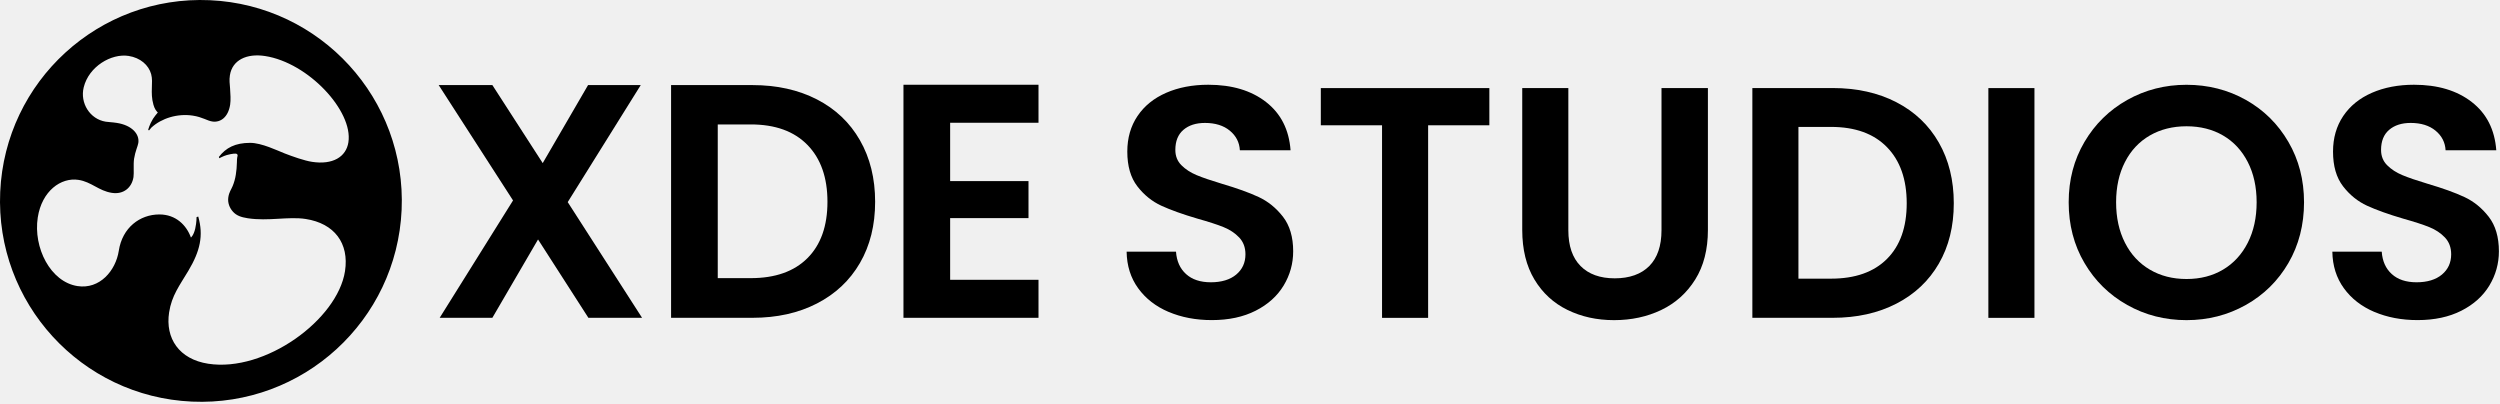
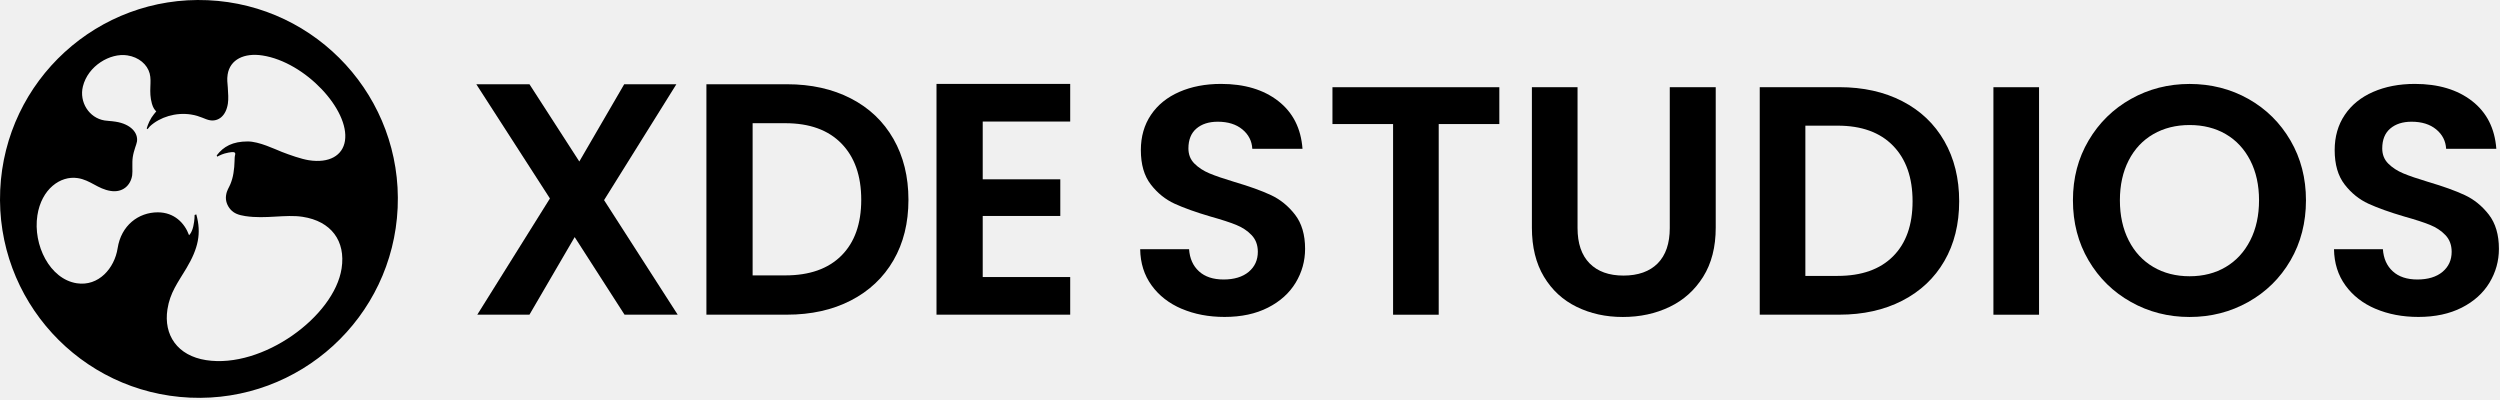
- <svg xmlns="http://www.w3.org/2000/svg" width="1003" height="162" viewBox="0 0 1003 162" fill="none">
-   <path class="dynamic" d="M236.06 127.504L215.861 96.069L197.535 127.504H176.399L205.829 80.417L176 34.136H197.539L217.738 65.439L235.929 34.136H257.065L227.77 81.087L257.599 127.504H236.06Z" fill="black" />
-   <path class="dynamic" d="M327.761 39.887C335.208 43.722 340.959 49.184 345.015 56.274C349.071 63.364 351.103 71.593 351.103 80.955C351.103 90.318 349.075 98.504 345.015 105.501C340.955 112.503 335.204 117.921 327.761 121.753C320.315 125.588 311.688 127.504 301.876 127.504H269.237V34.136H301.876C311.684 34.136 320.315 36.055 327.761 39.887ZM323.949 103.562C329.302 98.21 331.976 90.678 331.976 80.955C331.976 71.233 329.302 63.632 323.949 58.147C318.6 52.663 311.018 49.923 301.207 49.923H287.962V111.589H301.207C311.014 111.589 318.596 108.915 323.949 103.562Z" fill="black" />
-   <path class="dynamic" d="M381.198 49.249V72.657H412.634V87.508H381.198V112.255H416.647V127.504H362.47V34H416.647V49.249H381.198Z" fill="black" />
-   <path class="dynamic" d="M468.838 125.141C463.687 122.945 459.612 119.77 456.622 115.633C453.623 111.496 452.088 106.61 452 100.973H471.811C472.075 104.757 473.416 107.756 475.842 109.953C478.258 112.158 481.584 113.251 485.809 113.251C490.034 113.251 493.509 112.219 495.979 110.147C498.439 108.083 499.674 105.375 499.674 102.023C499.674 99.297 498.836 97.048 497.169 95.284C495.493 93.52 493.403 92.135 490.898 91.121C488.393 90.107 484.935 88.986 480.534 87.752C474.545 85.996 469.685 84.25 465.945 82.539C462.205 80.819 458.986 78.225 456.304 74.75C453.614 71.275 452.273 66.627 452.273 60.814C452.273 55.354 453.641 50.6 456.366 46.551C459.092 42.503 462.92 39.398 467.859 37.237C472.79 35.085 478.426 34 484.759 34C494.267 34 501.994 36.311 507.939 40.933C513.884 45.555 517.156 52.002 517.774 60.285H497.434C497.258 57.118 495.917 54.499 493.403 52.426C490.898 50.362 487.573 49.321 483.436 49.321C479.828 49.321 476.944 50.247 474.783 52.099C472.622 53.943 471.546 56.633 471.546 60.153C471.546 62.613 472.357 64.668 473.989 66.291C475.621 67.923 477.641 69.237 480.067 70.252C482.483 71.266 485.897 72.43 490.298 73.754C496.287 75.518 501.174 77.273 504.958 79.037C508.742 80.801 511.996 83.438 514.731 86.958C517.456 90.477 518.823 95.099 518.823 100.823C518.823 105.754 517.544 110.332 514.995 114.557C512.437 118.782 508.698 122.151 503.767 124.656C498.836 127.161 492.98 128.422 486.206 128.422C479.775 128.422 473.989 127.32 468.838 125.124V125.141Z" fill="black" />
-   <path class="dynamic" d="M597.529 35.341V50.265H572.965V127.523H554.477V50.265H529.912V35.341H597.529Z" fill="black" />
-   <path class="dynamic" d="M629.22 35.341V92.391C629.22 98.645 630.852 103.417 634.107 106.715C637.361 110.014 641.939 111.664 647.84 111.664C653.741 111.664 658.451 110.014 661.706 106.715C664.96 103.417 666.592 98.636 666.592 92.391V35.341H685.212V92.259C685.212 100.091 683.518 106.715 680.131 112.131C676.744 117.547 672.211 121.622 666.53 124.347C660.85 127.073 654.535 128.44 647.575 128.44C640.616 128.44 634.477 127.073 628.885 124.347C623.293 121.622 618.865 117.547 615.61 112.131C612.355 106.715 610.724 100.091 610.724 92.259V35.341H629.211H629.22Z" fill="black" />
-   <path class="dynamic" d="M760.82 41.012C768.167 44.796 773.847 50.194 777.852 57.189C781.856 64.183 783.858 72.307 783.858 81.551C783.858 90.795 781.856 98.874 777.852 105.781C773.847 112.696 768.167 118.041 760.82 121.825C753.472 125.609 744.952 127.505 735.267 127.505H703.046V35.323H735.267C744.952 35.323 753.472 37.219 760.82 41.003V41.012ZM757.053 103.875C762.337 98.592 764.974 91.156 764.974 81.56C764.974 71.963 762.337 64.457 757.053 59.041C751.77 53.625 744.29 50.918 734.605 50.918H721.533V111.796H734.605C744.29 111.796 751.77 109.159 757.053 103.875Z" fill="black" />
-   <path class="dynamic" d="M816.221 35.341V127.523H797.733V35.341H816.221Z" fill="black" />
-   <path class="dynamic" d="M853.461 122.363C846.238 118.314 840.522 112.704 836.297 105.525C832.072 98.354 829.955 90.23 829.955 81.163C829.955 72.095 832.072 64.104 836.297 56.933C840.522 49.762 846.246 44.143 853.461 40.095C860.677 36.046 868.606 34.017 877.232 34.017C885.859 34.017 893.894 36.046 901.074 40.095C908.245 44.143 913.925 49.753 918.106 56.933C922.287 64.113 924.378 72.183 924.378 81.163C924.378 90.142 922.287 98.354 918.106 105.525C913.925 112.704 908.219 118.314 901.003 122.363C893.78 126.411 885.859 128.44 877.232 128.44C868.606 128.44 860.677 126.42 853.461 122.363ZM891.892 108.171C896.117 105.666 899.416 102.076 901.797 97.41C904.17 92.744 905.361 87.328 905.361 81.163C905.361 74.997 904.17 69.608 901.797 64.986C899.416 60.364 896.117 56.818 891.892 54.357C887.667 51.897 882.78 50.662 877.232 50.662C871.684 50.662 866.78 51.897 862.511 54.357C858.242 56.827 854.917 60.364 852.544 64.986C850.171 69.608 848.981 75.006 848.981 81.163C848.981 87.319 850.171 92.744 852.544 97.41C854.917 102.076 858.242 105.666 862.511 108.171C866.78 110.685 871.693 111.937 877.232 111.937C882.772 111.937 887.667 110.685 891.892 108.171Z" fill="black" />
-   <path class="dynamic" d="M952.575 125.141C947.424 122.945 943.349 119.77 940.359 115.633C937.36 111.496 935.826 106.61 935.737 100.973H955.548C955.813 104.757 957.153 107.756 959.579 109.953C961.996 112.158 965.321 113.251 969.546 113.251C973.771 113.251 977.246 112.219 979.716 110.147C982.177 108.083 983.412 105.375 983.412 102.023C983.412 99.297 982.574 97.048 980.907 95.284C979.231 93.52 977.14 92.135 974.635 91.121C972.13 90.107 968.673 88.986 964.271 87.752C958.282 85.996 953.422 84.25 949.682 82.539C945.943 80.819 942.723 78.225 940.042 74.75C937.351 71.275 936.011 66.627 936.011 60.814C936.011 55.354 937.378 50.6 940.103 46.551C942.829 42.503 946.657 39.398 951.596 37.237C956.527 35.085 962.163 34 968.496 34C978.005 34 985.731 36.311 991.676 40.933C997.621 45.555 1000.89 52.002 1001.51 60.285H981.171C980.995 57.118 979.654 54.499 977.14 52.426C974.635 50.362 971.31 49.321 967.173 49.321C963.566 49.321 960.681 50.247 958.52 52.099C956.359 53.943 955.283 56.633 955.283 60.153C955.283 62.613 956.095 64.668 957.727 66.291C959.358 67.923 961.378 69.237 963.804 70.252C966.221 71.266 969.634 72.43 974.036 73.754C980.025 75.518 984.911 77.273 988.695 79.037C992.479 80.801 995.734 83.438 998.468 86.958C1001.19 90.477 1002.56 95.099 1002.56 100.823C1002.56 105.754 1001.28 110.332 998.733 114.557C996.175 118.782 992.435 122.151 987.504 124.656C982.574 127.161 976.717 128.422 969.943 128.422C963.513 128.422 957.727 127.32 952.575 125.124V125.141Z" fill="black" />
-   <path class="dynamic" d="M84.208 0.082C39.742 -1.911 2.071 32.524 0.082 76.998C-1.907 121.469 32.527 159.135 76.998 161.125C121.468 163.122 159.135 128.687 161.132 84.209C163.121 39.742 128.687 2.076 84.208 0.082ZM139.783 57.054C138.87 62.995 133.436 66.208 125.188 64.93C122.08 64.458 117.323 62.763 114.184 61.544C111.297 60.414 104.969 57.313 100.375 57.313C94.318 57.313 90.598 59.315 87.808 62.968L88.013 63.495C87.905 63.533 89.638 62.577 91.013 62.202C93.358 61.563 94.554 61.575 94.883 61.699C95.239 61.83 95.405 62.209 95.305 62.577C95.076 63.409 95.053 64.315 95.042 65.255C95.018 66.916 94.867 68.394 94.6 70.144C94.353 71.75 93.884 73.333 93.346 74.629C92.727 76.147 91.926 77.021 91.605 79.119C91.268 81.302 92.069 83.404 93.482 84.952C94.86 86.465 96.64 87.135 99.388 87.561C107.686 88.834 115.644 86.775 122.641 87.855C134.14 89.627 140.139 97.577 138.417 108.782C135.41 128.281 106.366 149.448 83.539 145.93C71.877 144.13 66.238 135.762 67.848 125.32C68.893 118.562 72.025 114.583 75.558 108.654C80.303 100.696 81.7 94.546 79.537 86.875L78.856 87.112C78.856 87.112 78.902 89.163 78.322 91.713C77.702 94.434 76.603 95.301 76.603 95.301C74.827 90.397 70.616 86.035 63.935 86.035C56.121 86.035 49.085 91.322 47.66 100.604C46.418 108.642 39.974 116.143 31.107 114.777C20.216 113.097 13.296 99.334 15.149 87.262C16.79 76.623 24.458 71.084 31.49 72.168C36.692 72.969 39.587 76.565 44.885 77.377C49.603 78.105 52.905 75.249 53.559 71.03C53.807 69.401 53.447 65.925 53.795 63.669C54.248 60.735 55.289 58.68 55.498 57.356C56.04 53.819 52.959 50.246 46.836 49.306C44.781 48.988 43.635 49.019 42.401 48.818C36.03 47.792 32.044 41.309 33.584 35.043C35.643 26.656 44.673 21.369 51.581 22.434C56.303 23.161 59.663 26.13 60.642 29.741C61.602 33.267 60.135 37.01 61.555 42.006C62.027 43.663 62.654 44.514 63.316 45.133C62.979 45.474 61.772 47.034 61.393 47.642C59.98 49.902 59.453 52.085 59.453 52.085L59.782 52.336C59.782 52.336 60.715 51.206 60.762 51.163C64.829 47.432 71.216 45.447 77.362 46.391C81.302 46.999 83.028 48.416 85.153 48.745C88.415 49.248 91.55 47.092 92.34 41.968C92.615 40.183 92.464 37.64 92.305 35.45C92.17 33.592 91.926 32.21 92.236 30.213C93.184 24.067 99.001 21.35 106.331 22.476C123.744 25.155 141.699 44.584 139.779 57.047L139.783 57.054Z" fill="black" />
+ <svg xmlns="http://www.w3.org/2000/svg" width="1013" height="162" viewBox="0 0 1013 162" fill="none">
+   <path class="dynamic" d="M253.06 127.504L232.861 96.069L214.535 127.504H193.399L222.829 80.417L193 34.136H214.539L234.738 65.439L252.929 34.136H274.065L244.77 81.087L274.599 127.504H253.06Z" fill="black" />
+   <path class="dynamic" d="M344.761 39.887C352.208 43.722 357.959 49.184 362.015 56.274C366.071 63.364 368.103 71.593 368.103 80.955C368.103 90.318 366.075 98.504 362.015 105.501C357.955 112.503 352.204 117.921 344.761 121.753C337.315 125.588 328.688 127.504 318.876 127.504H286.237V34.136H318.876C328.684 34.136 337.315 36.055 344.761 39.887ZM340.949 103.562C346.302 98.209 348.976 90.678 348.976 80.955C348.976 71.233 346.302 63.632 340.949 58.147C335.6 52.663 328.018 49.923 318.207 49.923H304.962V111.589H318.207C328.014 111.589 335.596 108.915 340.949 103.562Z" fill="black" />
+   <path class="dynamic" d="M398.198 49.249V72.657H429.634V87.508H398.198V112.255H433.647V127.504H379.47V34H433.647V49.249H398.198Z" fill="black" />
+   <path class="dynamic" d="M478.838 125.141C473.687 122.945 469.612 119.77 466.622 115.633C463.623 111.496 462.088 106.61 462 100.973H481.811C482.075 104.757 483.416 107.756 485.842 109.953C488.258 112.158 491.584 113.251 495.809 113.251C500.034 113.251 503.509 112.219 505.979 110.147C508.439 108.083 509.674 105.375 509.674 102.023C509.674 99.297 508.836 97.048 507.169 95.284C505.493 93.52 503.403 92.135 500.898 91.121C498.393 90.107 494.935 88.986 490.534 87.752C484.545 85.996 479.685 84.25 475.945 82.539C472.205 80.819 468.986 78.225 466.304 74.75C463.614 71.275 462.273 66.627 462.273 60.814C462.273 55.354 463.641 50.6 466.366 46.551C469.092 42.503 472.92 39.398 477.859 37.237C482.79 35.085 488.426 34 494.759 34C504.267 34 511.994 36.311 517.939 40.933C523.884 45.555 527.156 52.002 527.774 60.285H507.434C507.258 57.118 505.917 54.499 503.403 52.426C500.898 50.362 497.573 49.321 493.436 49.321C489.828 49.321 486.944 50.247 484.783 52.099C482.622 53.943 481.546 56.633 481.546 60.153C481.546 62.613 482.357 64.668 483.989 66.291C485.621 67.923 487.641 69.237 490.067 70.252C492.483 71.266 495.897 72.43 500.298 73.754C506.287 75.518 511.174 77.273 514.958 79.037C518.742 80.801 521.996 83.438 524.731 86.958C527.456 90.477 528.823 95.099 528.823 100.823C528.823 105.754 527.544 110.332 524.995 114.557C522.437 118.782 518.698 122.151 513.767 124.656C508.836 127.161 502.98 128.422 496.206 128.422C489.775 128.422 483.989 127.32 478.838 125.124V125.141Z" fill="black" />
+   <path class="dynamic" d="M607.529 35.341V50.265H582.965V127.523H564.477V50.265H539.912V35.341H607.529Z" fill="black" />
+   <path class="dynamic" d="M639.22 35.341V92.391C639.22 98.645 640.852 103.417 644.107 106.715C647.361 110.014 651.939 111.664 657.84 111.664C663.741 111.664 668.451 110.014 671.706 106.715C674.96 103.417 676.592 98.636 676.592 92.391V35.341H695.212V92.259C695.212 100.091 693.518 106.715 690.131 112.131C686.744 117.547 682.211 121.622 676.53 124.347C670.85 127.073 664.535 128.44 657.575 128.44C650.616 128.44 644.477 127.073 638.885 124.347C633.293 121.622 628.865 117.547 625.61 112.131C622.355 106.715 620.724 100.091 620.724 92.259V35.341H639.211H639.22Z" fill="black" />
+   <path class="dynamic" d="M770.82 41.012C778.167 44.796 783.847 50.194 787.852 57.189C791.856 64.183 793.858 72.307 793.858 81.551C793.858 90.795 791.856 98.874 787.852 105.781C783.847 112.696 778.167 118.041 770.82 121.825C763.472 125.609 754.952 127.505 745.267 127.505H713.046V35.323H745.267C754.952 35.323 763.472 37.219 770.82 41.003V41.012ZM767.053 103.875C772.337 98.592 774.974 91.156 774.974 81.56C774.974 71.963 772.337 64.457 767.053 59.041C761.77 53.625 754.29 50.918 744.605 50.918H731.533V111.796H744.605C754.29 111.796 761.77 109.159 767.053 103.875Z" fill="black" />
+   <path class="dynamic" d="M826.221 35.341V127.523H807.733V35.341H826.221Z" fill="black" />
+   <path class="dynamic" d="M863.461 122.363C856.238 118.314 850.522 112.704 846.297 105.525C842.072 98.354 839.955 90.23 839.955 81.163C839.955 72.095 842.072 64.104 846.297 56.933C850.522 49.762 856.246 44.143 863.461 40.095C870.677 36.046 878.606 34.017 887.232 34.017C895.859 34.017 903.894 36.046 911.074 40.095C918.245 44.143 923.925 49.753 928.106 56.933C932.287 64.113 934.378 72.183 934.378 81.163C934.378 90.142 932.287 98.354 928.106 105.525C923.925 112.704 918.219 118.314 911.003 122.363C903.78 126.411 895.859 128.44 887.232 128.44C878.606 128.44 870.677 126.42 863.461 122.363ZM901.892 108.171C906.117 105.666 909.416 102.076 911.797 97.41C914.17 92.744 915.361 87.328 915.361 81.163C915.361 74.997 914.17 69.608 911.797 64.986C909.416 60.364 906.117 56.818 901.892 54.357C897.667 51.897 892.78 50.662 887.232 50.662C881.684 50.662 876.78 51.897 872.511 54.357C868.242 56.827 864.917 60.364 862.544 64.986C860.171 69.608 858.981 75.006 858.981 81.163C858.981 87.319 860.171 92.744 862.544 97.41C864.917 102.076 868.242 105.666 872.511 108.171C876.78 110.685 881.693 111.937 887.232 111.937C892.772 111.937 897.667 110.685 901.892 108.171Z" fill="black" />
+   <path class="dynamic" d="M962.575 125.141C957.424 122.945 953.349 119.77 950.359 115.633C947.36 111.496 945.826 106.61 945.737 100.973H965.548C965.813 104.757 967.153 107.756 969.579 109.953C971.996 112.158 975.321 113.251 979.546 113.251C983.771 113.251 987.246 112.219 989.716 110.147C992.177 108.083 993.412 105.375 993.412 102.023C993.412 99.297 992.574 97.048 990.907 95.284C989.231 93.52 987.14 92.135 984.635 91.121C982.13 90.107 978.673 88.986 974.271 87.752C968.282 85.996 963.422 84.25 959.682 82.539C955.943 80.819 952.723 78.225 950.042 74.75C947.351 71.275 946.011 66.627 946.011 60.814C946.011 55.354 947.378 50.6 950.103 46.551C952.829 42.503 956.657 39.398 961.596 37.237C966.527 35.085 972.163 34 978.496 34C988.005 34 995.731 36.311 1001.68 40.933C1007.62 45.555 1010.89 52.002 1011.51 60.285H991.171C990.995 57.118 989.654 54.499 987.14 52.426C984.635 50.362 981.31 49.321 977.173 49.321C973.566 49.321 970.681 50.247 968.52 52.099C966.359 53.943 965.283 56.633 965.283 60.153C965.283 62.613 966.095 64.668 967.727 66.291C969.358 67.923 971.378 69.237 973.804 70.252C976.221 71.266 979.634 72.43 984.036 73.754C990.025 75.518 994.911 77.273 998.695 79.037C1002.48 80.801 1005.73 83.438 1008.47 86.958C1011.19 90.477 1012.56 95.099 1012.56 100.823C1012.56 105.754 1011.28 110.332 1008.73 114.557C1006.17 118.782 1002.43 122.151 997.504 124.656C992.574 127.161 986.717 128.422 979.943 128.422C973.513 128.422 967.727 127.32 962.575 125.124V125.141Z" fill="black" />
+   <path class="dynamic" d="M84.208 0.082C39.742 -1.911 2.071 32.524 0.082 76.998C-1.907 121.469 32.527 159.135 76.998 161.125C121.468 163.122 159.135 128.687 161.132 84.209C163.121 39.742 128.687 2.076 84.208 0.082ZM139.783 57.054C138.87 62.995 133.436 66.208 125.188 64.93C122.08 64.458 117.323 62.763 114.184 61.544C111.297 60.414 104.969 57.313 100.375 57.313C94.318 57.313 90.598 59.315 87.808 62.968L88.013 63.495C87.905 63.533 89.638 62.577 91.013 62.202C93.358 61.563 94.554 61.575 94.883 61.699C95.239 61.83 95.405 62.209 95.305 62.577C95.076 63.409 95.053 64.315 95.042 65.255C95.018 66.916 94.867 68.394 94.6 70.144C94.353 71.75 93.884 73.333 93.346 74.629C92.727 76.147 91.926 77.021 91.605 79.119C91.268 81.302 92.069 83.404 93.482 84.952C94.86 86.465 96.64 87.135 99.388 87.56C107.686 88.834 115.644 86.775 122.641 87.855C134.14 89.627 140.139 97.577 138.417 108.782C135.41 128.281 106.366 149.448 83.539 145.93C71.877 144.13 66.238 135.762 67.848 125.32C68.893 118.562 72.025 114.583 75.558 108.654C80.303 100.696 81.7 94.546 79.537 86.875L78.856 87.112C78.856 87.112 78.902 89.163 78.322 91.713C77.702 94.434 76.603 95.301 76.603 95.301C74.827 90.397 70.616 86.035 63.935 86.035C56.121 86.035 49.085 91.323 47.66 100.604C46.418 108.642 39.974 116.143 31.107 114.777C20.216 113.097 13.296 99.334 15.149 87.262C16.79 76.623 24.458 71.084 31.49 72.168C36.692 72.969 39.587 76.565 44.885 77.377C49.603 78.105 52.905 75.249 53.559 71.03C53.807 69.401 53.447 65.925 53.795 63.669C54.248 60.735 55.289 58.68 55.498 57.356C56.04 53.819 52.959 50.246 46.836 49.306C44.781 48.988 43.635 49.019 42.401 48.818C36.03 47.792 32.044 41.309 33.584 35.043C35.643 26.656 44.673 21.369 51.581 22.434C56.303 23.161 59.663 26.13 60.642 29.741C61.602 33.267 60.135 37.01 61.555 42.006C62.027 43.663 62.654 44.514 63.316 45.133C62.979 45.474 61.772 47.034 61.393 47.641C59.98 49.902 59.453 52.085 59.453 52.085L59.782 52.336C59.782 52.336 60.715 51.206 60.762 51.163C64.829 47.432 71.216 45.447 77.362 46.391C81.302 46.999 83.028 48.416 85.153 48.745C88.415 49.248 91.55 47.092 92.34 41.968C92.615 40.183 92.464 37.64 92.305 35.45C92.17 33.592 91.926 32.21 92.236 30.213C93.184 24.067 99.001 21.35 106.331 22.476C123.744 25.155 141.699 44.584 139.779 57.047L139.783 57.054Z" fill="black" />
  <style>
path.dynamic { fill: #000000; }@media (prefers-color-scheme: dark) {path.dynamic { fill: #FFFFFF; }}
</style>
</svg>
